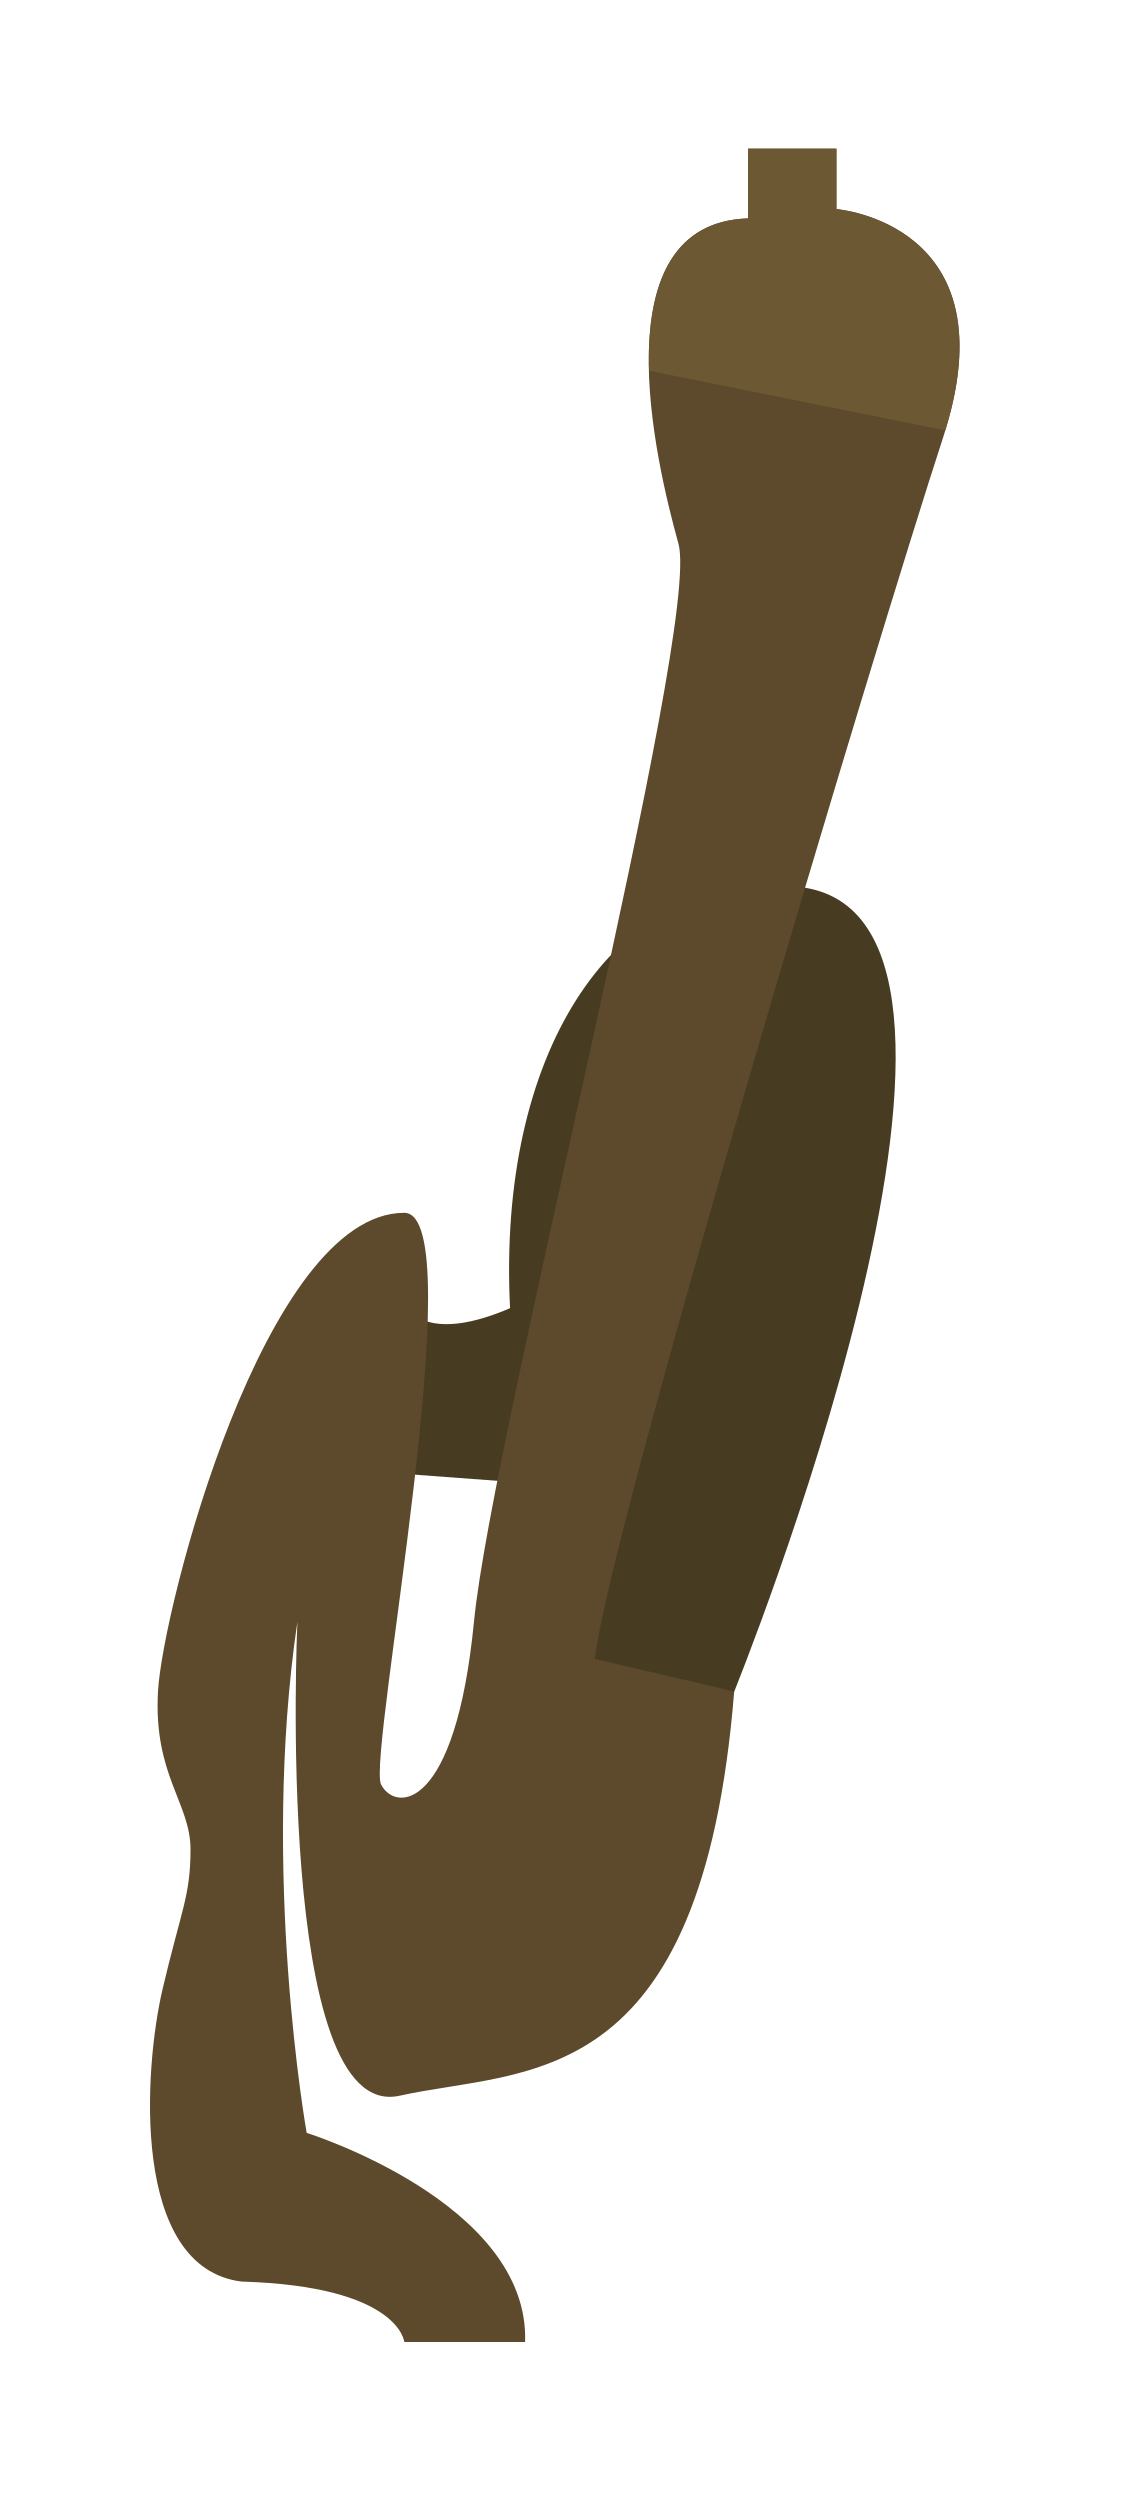
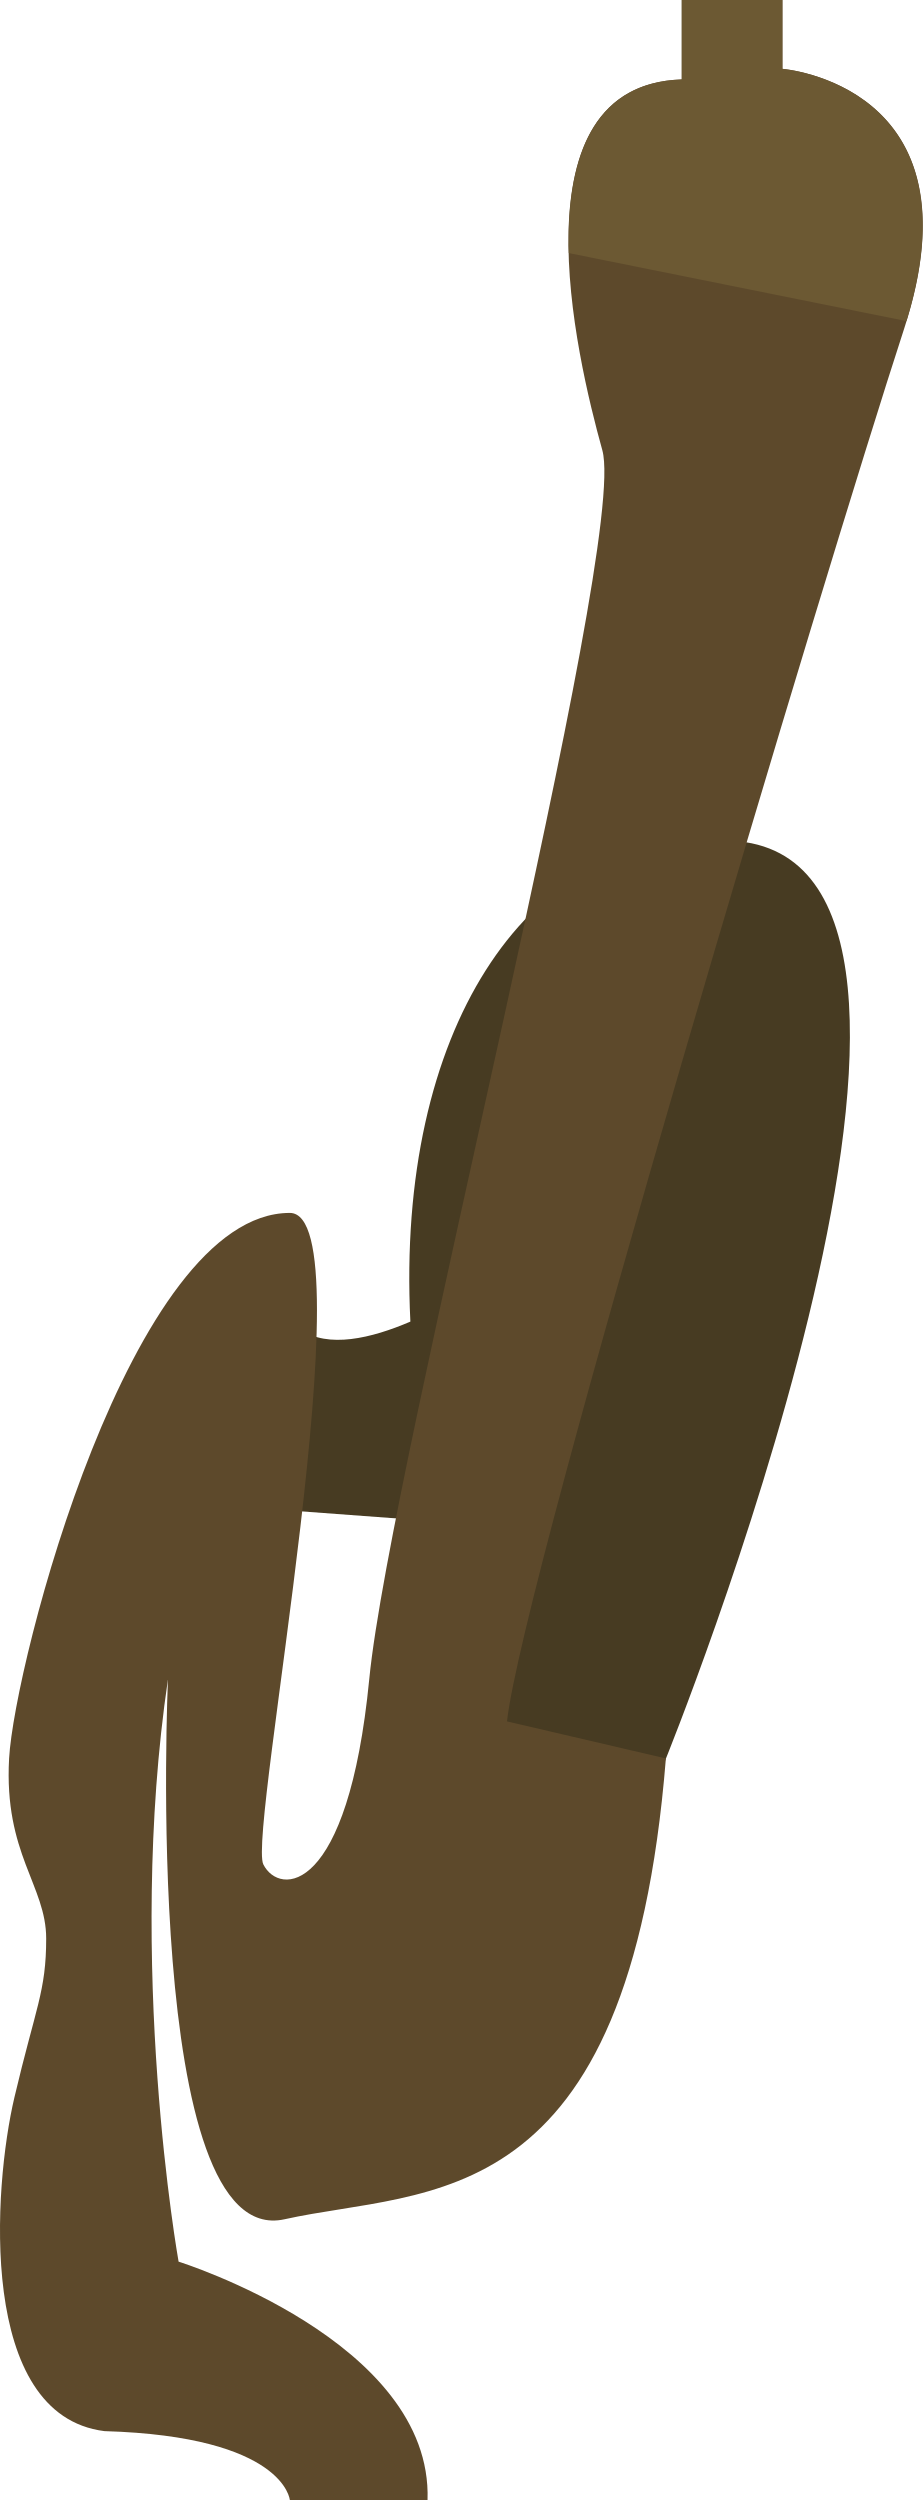
- <svg xmlns="http://www.w3.org/2000/svg" viewBox="0 0 105 234" height="234" width="105" id="svg834" version="1.1">
+ <svg xmlns="http://www.w3.org/2000/svg" version="1.1" id="svg834" width="75.778" height="205.294" viewBox="0 0 75.778 205.294">
  <defs id="defs838" />
-   <g id="g842">
-     <path d="m 72.117,82.818 c -14.802,-0.122 -25.57,15.652 -24.377,39.627 -3.214,1.382 -6.765,2.219 -9.029,0.645 l -1.959,14.787 13.479,1 c 1.29,5.242 2.939,10.993 5.306,16.67 l 13.115,2.962 c 0,0 29.211,-71.956 6.594,-75.435 -1.06,-0.163 -2.105,-0.247 -3.129,-0.256 z" style="fill:#473b22;fill-opacity:1;stroke:none;stroke-width:1px;stroke-linecap:butt;stroke-linejoin:miter;stroke-opacity:1" id="path1409" />
-     <path id="path1407" d="M 55.673,155.275 C 56.978,143.532 81.77,60.892 88.294,40.885 94.818,20.877 78.29,19.572 78.29,19.572 v -5.654 h -8.264 v 6.524 c -13.918,0.435 -8.699,22.617 -6.524,30.446 2.175,7.829 -17.398,83.074 -19.138,100.907 -1.74,17.833 -7.394,17.833 -8.699,15.223 -1.305,-2.61 8.699,-53.498 2.175,-53.498 -13.048,0 -22.617,36.97 -23.052,44.799 -0.435,7.829 3.045,10.439 3.045,14.788 0,4.349 -0.87,5.654 -2.61,13.048 -1.74,7.394 -3.045,26.097 7.394,27.401 14.788,0.435 15.223,5.654 15.223,5.654 h 11.309 C 49.584,206.164 28.706,199.639 28.706,199.639 c 0,0 -4.349,-24.357 -0.87,-47.844 0,0 -2.175,46.974 9.569,44.364 11.743,-2.61 28.271,0 31.316,-37.84 z" style="fill:#5d492b;fill-opacity:1;stroke:none;stroke-width:1px;stroke-linecap:butt;stroke-linejoin:miter;stroke-opacity:1" />
-     <path d="m 70.025,13.918 v 6.525 c -7.587,0.237 -9.471,6.942 -9.277,14.256 l 27.725,5.586 C 94.465,20.862 78.289,19.572 78.289,19.572 v -5.654 z" style="fill:#6c5933;fill-opacity:1;stroke:none;stroke-width:7.559;stroke-linecap:round;stroke-dashoffset:37.039;stroke-opacity:1;stop-color:#000000" id="rect1414" />
+   <g transform="translate(-14.04055,-13.91797)" id="g842">
+     <path id="path1409" style="fill:#473b22;fill-opacity:1;stroke:none;stroke-width:1px;stroke-linecap:butt;stroke-linejoin:miter;stroke-opacity:1" d="m 72.117,82.818 c -14.802,-0.122 -25.57,15.652 -24.377,39.627 -3.214,1.382 -6.765,2.219 -9.029,0.645 l -1.959,14.787 13.479,1 c 1.29,5.242 2.939,10.993 5.306,16.67 l 13.115,2.962 c 0,0 29.211,-71.956 6.594,-75.435 -1.06,-0.163 -2.105,-0.247 -3.129,-0.256 z" />
+     <path style="fill:#5d492b;fill-opacity:1;stroke:none;stroke-width:1px;stroke-linecap:butt;stroke-linejoin:miter;stroke-opacity:1" d="M 55.673,155.275 C 56.978,143.532 81.77,60.892 88.294,40.885 94.818,20.877 78.29,19.572 78.29,19.572 v -5.654 h -8.264 v 6.524 c -13.918,0.435 -8.699,22.617 -6.524,30.446 2.175,7.829 -17.398,83.074 -19.138,100.907 -1.74,17.833 -7.394,17.833 -8.699,15.223 -1.305,-2.61 8.699,-53.498 2.175,-53.498 -13.048,0 -22.617,36.97 -23.052,44.799 -0.435,7.829 3.045,10.439 3.045,14.788 0,4.349 -0.87,5.654 -2.61,13.048 -1.74,7.394 -3.045,26.097 7.394,27.401 14.788,0.435 15.223,5.654 15.223,5.654 h 11.309 C 49.584,206.164 28.706,199.639 28.706,199.639 c 0,0 -4.349,-24.357 -0.87,-47.844 0,0 -2.175,46.974 9.569,44.364 11.743,-2.61 28.271,0 31.316,-37.84 z" id="path1407" />
+     <path id="rect1414" style="fill:#6c5933;fill-opacity:1;stroke:none;stroke-width:7.559;stroke-linecap:round;stroke-dashoffset:37.039;stroke-opacity:1;stop-color:#000000" d="m 70.025,13.918 v 6.525 c -7.587,0.237 -9.471,6.942 -9.277,14.256 l 27.725,5.586 C 94.465,20.862 78.289,19.572 78.289,19.572 v -5.654 z" />
  </g>
</svg>
